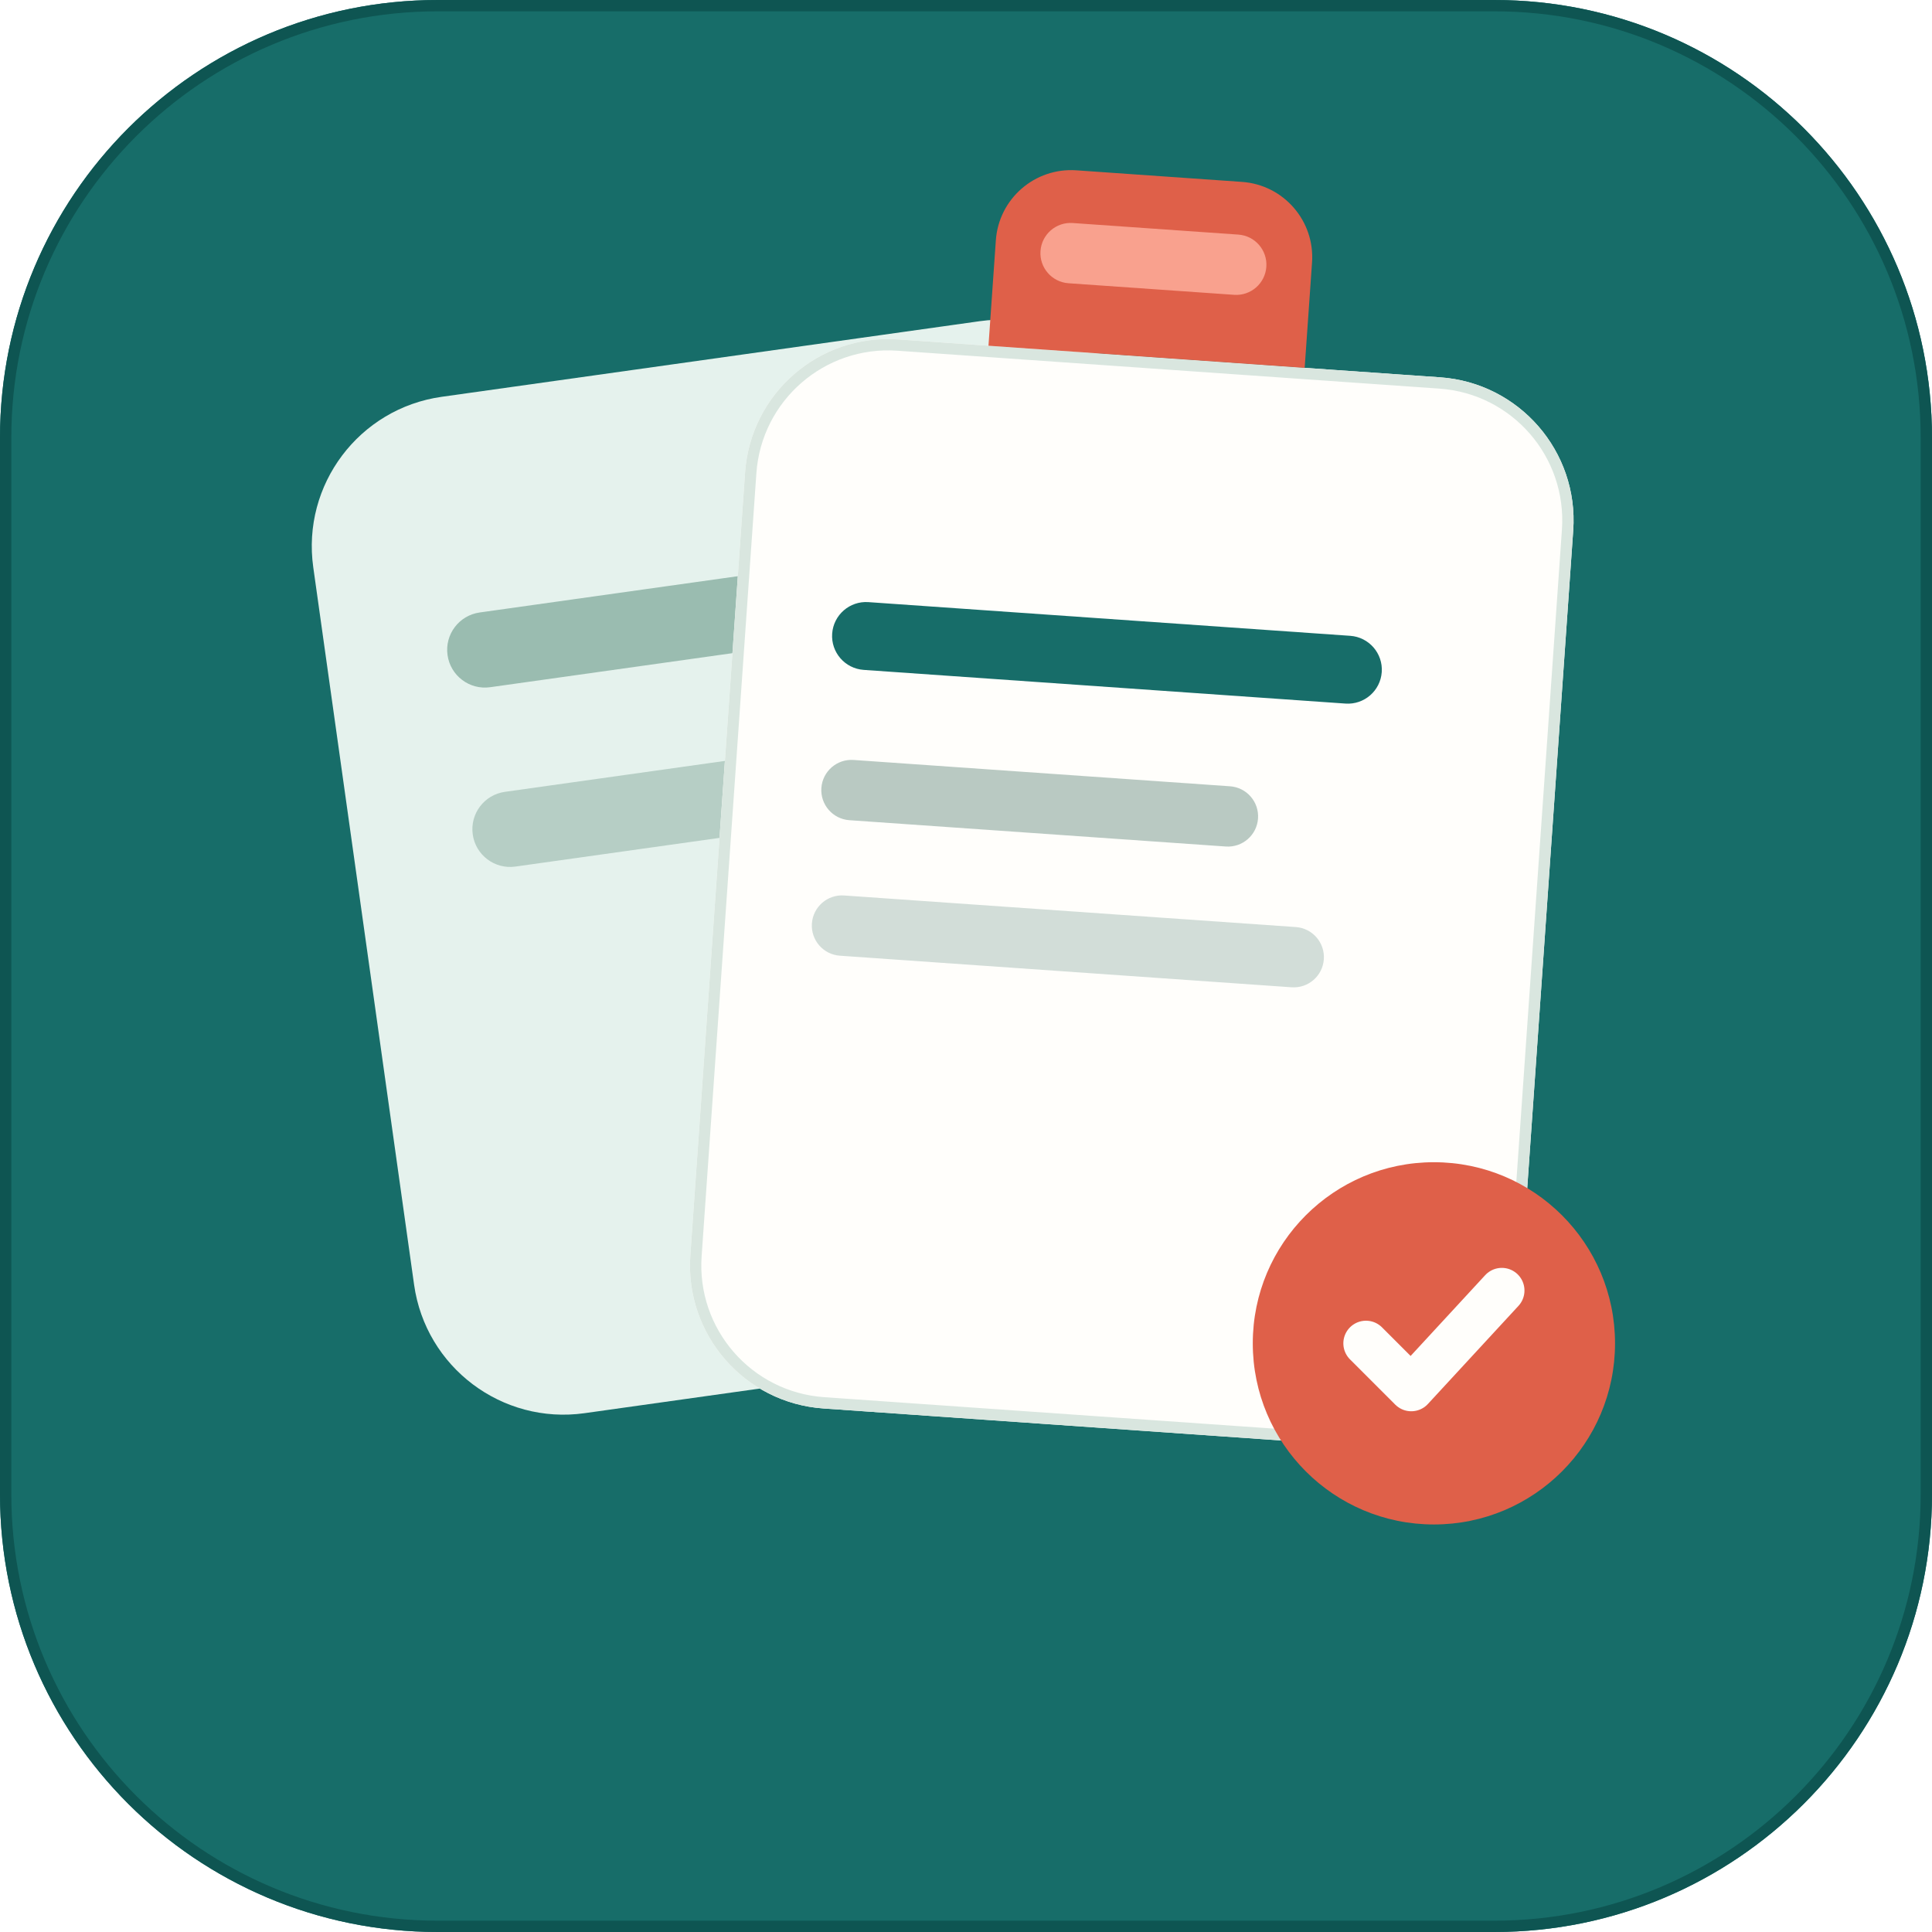
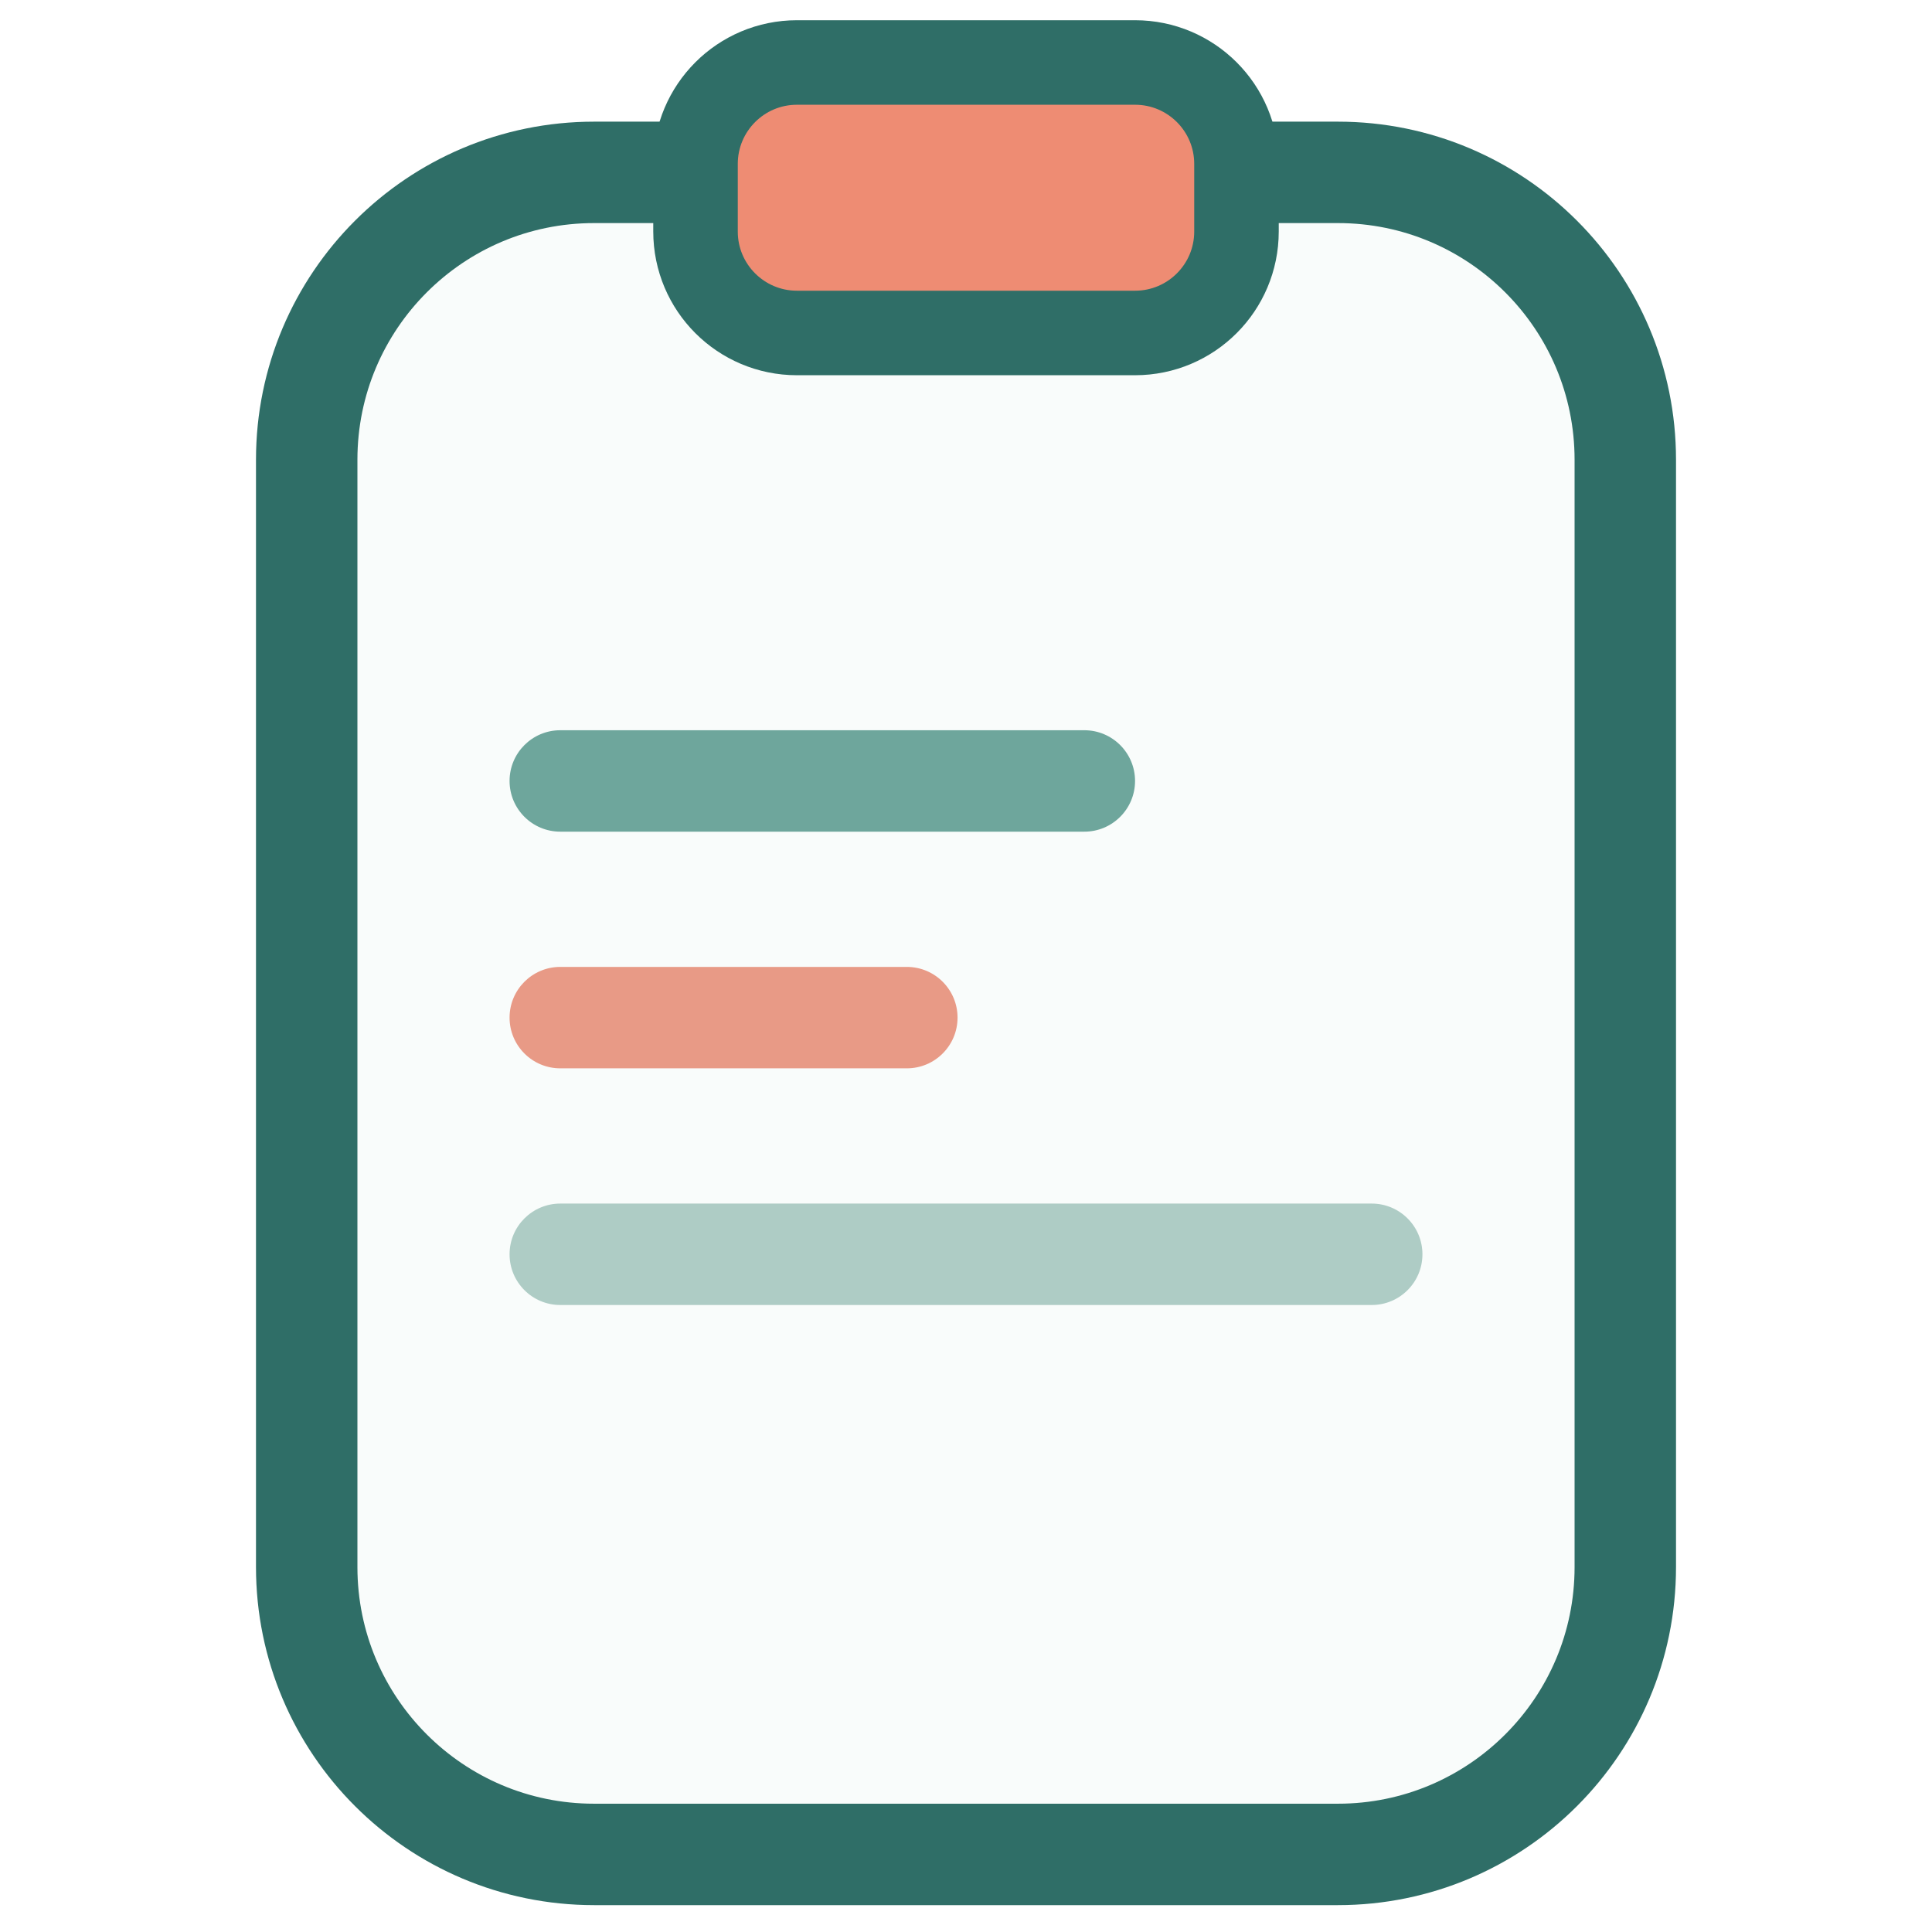
<svg xmlns="http://www.w3.org/2000/svg" viewBox="0 0 256 256">
-   <rect width="256" height="256" rx="58" fill="#176D69" />
-   <rect x="0.75" y="0.75" width="254.5" height="254.5" rx="57.25" fill="none" stroke="#0E5552" stroke-width="1.5" />
-   <g transform="rotate(-8 96 118)">
-     <rect x="48" y="48" width="112" height="136" rx="20" fill="#E5F2ED" />
-     <rect x="64" y="77" width="80" height="10" rx="5" fill="#9ABCB0" />
-     <rect x="64" y="101" width="64" height="10" rx="5" fill="#B6CEC5" />
+   <g transform="translate(128 127) scale(1.12) translate(-128 -127)">
+     <rect x="50" y="34" width="156" height="199" rx="34" fill="#F9FCFB" stroke="#2F6E67" stroke-width="12" />
+     <rect x="96" y="21" width="64" height="32" rx="12" fill="#EE8C73" stroke="#2F6E67" stroke-width="10" />
+     <rect x="74" y="100" width="74" height="12" rx="6" fill="#6EA69C" />
+     <rect x="74" y="128" width="53" height="12" rx="6" fill="#E89A86" />
+     <rect x="74" y="156" width="108" height="12" rx="6" fill="#AECCC5" />
  </g>
-   <g transform="rotate(4 145 132)">
-     <rect x="94" y="47" width="110" height="142" rx="19" fill="#FFFEFB" />
-     <rect x="94.75" y="47.75" width="108.5" height="140.5" rx="18.25" fill="none" stroke="#D9E6DF" stroke-width="1.5" />
-     <rect x="107" y="82" width="73" height="9" rx="4.5" fill="#176D69" />
-     <rect x="107" y="103" width="58" height="8" rx="4" fill="#B9C9C2" />
-     <rect x="107" y="121" width="68" height="8" rx="4" fill="#D2DDD8" />
-     <path d="M125 47V33a10 10 0 0 1 10-10h22a10 10 0 0 1 10 10v14z" fill="#DF6049" />
-     <rect x="131" y="30" width="30" height="8" rx="4" fill="#F9A18E" />
-   </g>
-   <circle cx="190" cy="178" r="24" fill="#DF6049" />
-   <path d="M181 178l6 6 12-13" fill="none" stroke="#FFFEFB" stroke-linecap="round" stroke-linejoin="round" stroke-width="6" />
</svg>
